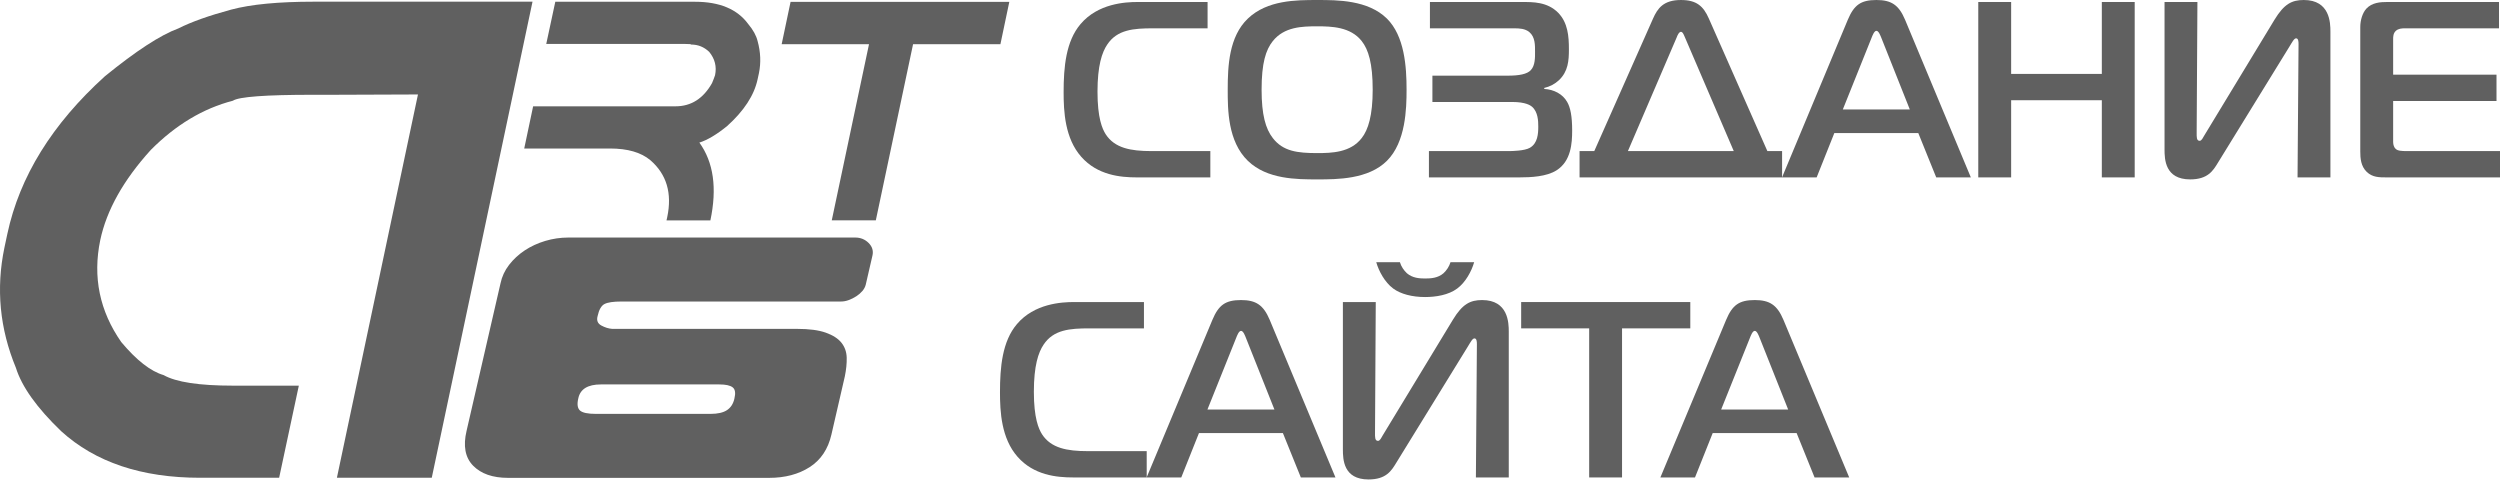
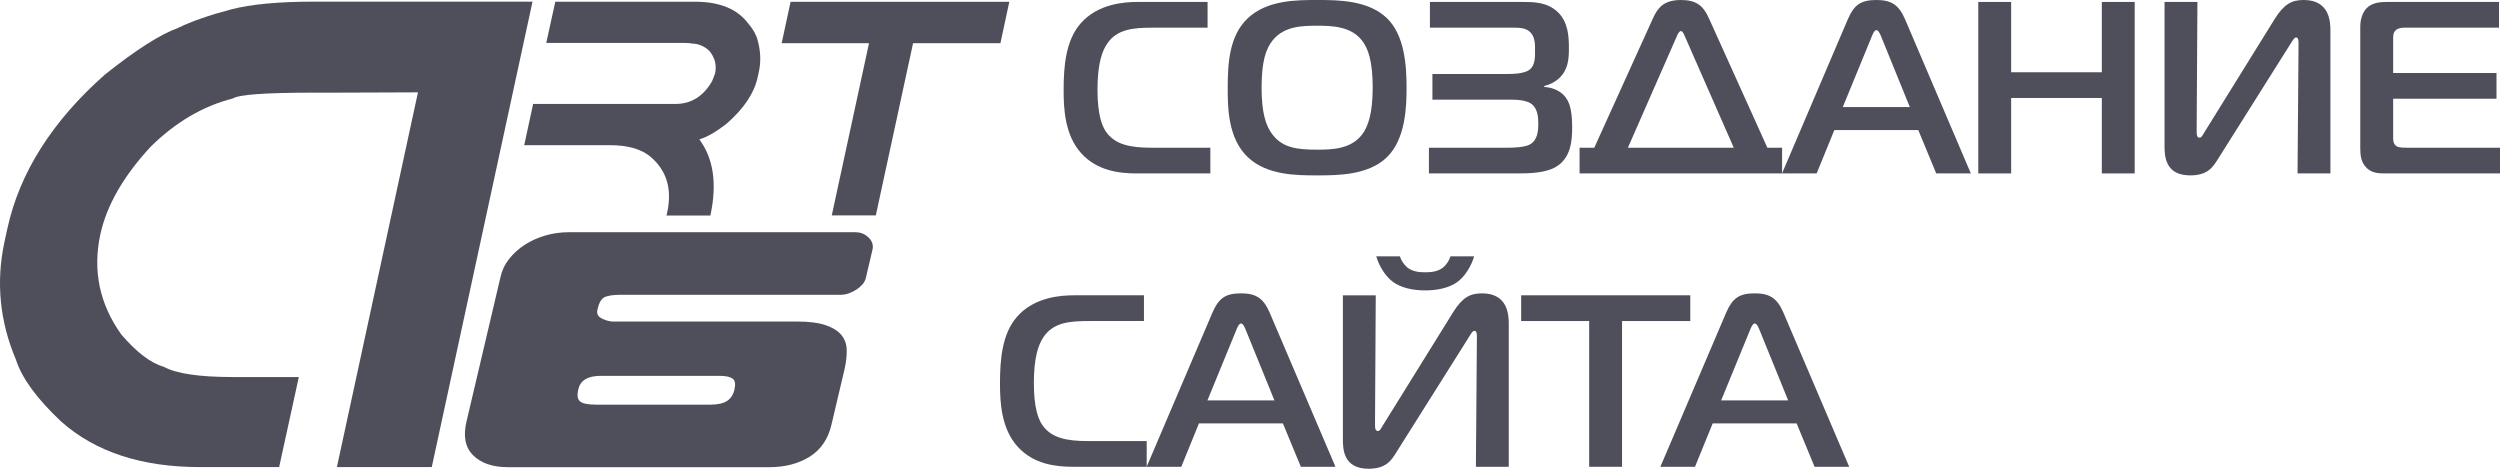
- <svg xmlns="http://www.w3.org/2000/svg" id="svg2" version="1.1" width="73" height="14">
+ <svg xmlns="http://www.w3.org/2000/svg" id="svg2" version="1.1" width="80" height="15">
  <defs id="defs6">
    <clipPath clipPathUnits="userSpaceOnUse" id="clipPath16">
      <path d="M 0,841.89 H 595.28 V 0 H 0 Z" id="path18" />
    </clipPath>
  </defs>
-   <g id="g10" transform="matrix(1.25,0,0,-1.25,-2.1410303e-8,966.3625)">
+   <g id="g10" transform="matrix(1.25,0,0,-1.25,2.1799094e-6,967.3625)">
    <g id="g12">
-       <g id="g14" clip-path="url(#clipPath16)" transform="matrix(0.2704695,0,0,0.2720665,-51.90966,568.063)" style="fill:#606060">
-         <g id="g20" transform="translate(219.0377,753.4467)" style="fill:#606060">
-           <path d="M 0,0 H 18.879 L 10.177,-40.877 H 1.984 L 8.986,-7.966 1.673,-7.994 h -1.758 c -4.101,0 -6.407,-0.17 -6.917,-0.51 -2.57,-0.662 -4.932,-2.07 -7.087,-4.224 -2.362,-2.589 -3.817,-5.169 -4.365,-7.739 -0.662,-3.175 -0.057,-6.095 1.814,-8.759 1.323,-1.569 2.542,-2.514 3.657,-2.835 1.077,-0.605 3.071,-0.907 5.981,-0.907 h 5.698 l -1.701,-7.909 h -6.832 c -5.045,0 -9.042,1.332 -11.991,3.997 -2.097,2.003 -3.401,3.817 -3.911,5.443 -1.399,3.363 -1.73,6.803 -0.993,10.318 l 0.255,1.191 c 1.059,4.913 3.865,9.42 8.42,13.521 2.683,2.173 4.8,3.544 6.349,4.111 1.134,0.567 2.655,1.105 4.564,1.616 C -5.443,-0.227 -3.062,0 0,0" style="fill:#606060;fill-opacity:1;fill-rule:nonzero;stroke:none" id="path22" />
+       <g id="g14" clip-path="url(#clipPath16)" transform="matrix(0.2964049,0,0,0.2914999,-56.8873,554.2183)" style="fill:#4f4f5b;fill-opacity:1">
+         <g id="g20" transform="translate(219.0377,753.4467)" style="fill:#4f4f5b;fill-opacity:1">
+           <path d="M 0,0 H 18.879 L 10.177,-40.877 H 1.984 L 8.986,-7.966 1.673,-7.994 h -1.758 c -4.101,0 -6.407,-0.17 -6.917,-0.51 -2.57,-0.662 -4.932,-2.07 -7.087,-4.224 -2.362,-2.589 -3.817,-5.169 -4.365,-7.739 -0.662,-3.175 -0.057,-6.095 1.814,-8.759 1.323,-1.569 2.542,-2.514 3.657,-2.835 1.077,-0.605 3.071,-0.907 5.981,-0.907 h 5.698 l -1.701,-7.909 h -6.832 c -5.045,0 -9.042,1.332 -11.991,3.997 -2.097,2.003 -3.401,3.817 -3.911,5.443 -1.399,3.363 -1.73,6.803 -0.993,10.318 l 0.255,1.191 c 1.059,4.913 3.865,9.42 8.42,13.521 2.683,2.173 4.8,3.544 6.349,4.111 1.134,0.567 2.655,1.105 4.564,1.616 C -5.443,-0.227 -3.062,0 0,0" style="fill:#4f4f5b;fill-opacity:1;fill-rule:nonzero;stroke:none" id="path22" />
        </g>
-         <g id="g24" transform="translate(239.8846,753.4401)" style="fill:#606060">
-           <path d="m 0,0 h 12.065 c 2.128,0 3.661,-0.638 4.599,-1.915 0.426,-0.504 0.695,-0.991 0.808,-1.46 0.261,-0.938 0.3,-1.854 0.117,-2.749 l -0.117,-0.534 c -0.295,-1.373 -1.177,-2.714 -2.645,-4.026 -0.912,-0.73 -1.707,-1.199 -2.384,-1.407 1.225,-1.685 1.542,-3.913 0.951,-6.684 H 9.603 l 0.065,0.287 c 0.434,2.049 -0.052,3.678 -1.46,4.886 -0.799,0.668 -1.963,1.003 -3.491,1.003 h -7.401 l 0.769,3.622 h 12.299 c 1.347,0 2.398,0.664 3.153,1.993 0.113,0.269 0.2,0.495 0.261,0.678 0.156,0.738 -0.013,1.407 -0.508,2.006 -0.443,0.417 -0.96,0.626 -1.551,0.626 0,0.034 -0.182,0.052 -0.547,0.052 H -0.782 Z" style="fill:#606060;fill-opacity:1;fill-rule:nonzero;stroke:none" id="path26" />
+         <g id="g24" transform="translate(239.8846,753.4401)" style="fill:#4f4f5b;fill-opacity:1">
+           <path d="m 0,0 h 12.065 c 2.128,0 3.661,-0.638 4.599,-1.915 0.426,-0.504 0.695,-0.991 0.808,-1.46 0.261,-0.938 0.3,-1.854 0.117,-2.749 l -0.117,-0.534 c -0.295,-1.373 -1.177,-2.714 -2.645,-4.026 -0.912,-0.73 -1.707,-1.199 -2.384,-1.407 1.225,-1.685 1.542,-3.913 0.951,-6.684 H 9.603 l 0.065,0.287 c 0.434,2.049 -0.052,3.678 -1.46,4.886 -0.799,0.668 -1.963,1.003 -3.491,1.003 h -7.401 l 0.769,3.622 h 12.299 c 1.347,0 2.398,0.664 3.153,1.993 0.113,0.269 0.2,0.495 0.261,0.678 0.156,0.738 -0.013,1.407 -0.508,2.006 -0.443,0.417 -0.96,0.626 -1.551,0.626 0,0.034 -0.182,0.052 -0.547,0.052 H -0.782 Z" style="fill:#4f4f5b;fill-opacity:1;fill-rule:nonzero;stroke:none" id="path26" />
        </g>
-         <g id="g28" transform="translate(260.2051,753.4336)" style="fill:#606060">
-           <path d="M 0,0 H 18.892 L 18.124,-3.635 H 10.58 L 7.362,-18.762 H 3.557 l 3.218,15.127 h -7.544 z" style="fill:#606060;fill-opacity:1;fill-rule:nonzero;stroke:none" id="path30" />
+         <g id="g28" transform="translate(260.2051,753.4336)" style="fill:#4f4f5b;fill-opacity:1">
+           <path d="M 0,0 H 18.892 L 18.124,-3.635 H 10.58 L 7.362,-18.762 H 3.557 l 3.218,15.127 h -7.544 z" style="fill:#4f4f5b;fill-opacity:1;fill-rule:nonzero;stroke:none" id="path30" />
        </g>
-         <g id="g32" transform="translate(253.2909,718.0549)" style="fill:#606060">
-           <path d="M 0,0 C 0.626,0 1.102,0.108 1.427,0.325 1.752,0.542 1.963,0.867 2.06,1.301 2.18,1.783 2.132,2.108 1.915,2.276 1.698,2.445 1.312,2.529 0.759,2.529 H -9.467 c -1.133,0 -1.784,-0.397 -1.952,-1.192 -0.12,-0.506 -0.072,-0.855 0.145,-1.048 C -11.057,0.096 -10.6,0 -9.901,0 Z M 10.443,-1.771 C 10.154,-3.023 9.527,-3.957 8.564,-4.571 7.6,-5.185 6.432,-5.493 5.059,-5.493 h -22.548 c -1.326,0 -2.331,0.35 -3.018,1.048 -0.686,0.699 -0.873,1.699 -0.56,3 l 2.927,12.647 c 0.121,0.578 0.367,1.108 0.741,1.59 0.373,0.481 0.825,0.897 1.355,1.246 0.53,0.349 1.12,0.62 1.77,0.813 0.651,0.193 1.313,0.29 1.988,0.29 h 24.789 c 0.457,0 0.842,-0.157 1.156,-0.47 0.313,-0.314 0.421,-0.675 0.325,-1.084 L 13.406,11.093 C 13.357,10.9 13.261,10.72 13.117,10.551 12.972,10.383 12.797,10.232 12.593,10.1 12.388,9.967 12.171,9.859 11.942,9.774 11.713,9.69 11.491,9.648 11.274,9.648 H -7.697 C -8.396,9.648 -8.883,9.576 -9.161,9.431 -9.438,9.287 -9.636,8.937 -9.756,8.383 -9.853,8.022 -9.745,7.757 -9.431,7.588 -9.118,7.419 -8.805,7.323 -8.492,7.299 H 7.48 c 1.035,0 1.861,-0.108 2.475,-0.325 0.614,-0.217 1.066,-0.506 1.355,-0.867 0.289,-0.362 0.439,-0.79 0.452,-1.283 0.012,-0.494 -0.043,-1.03 -0.163,-1.608 z" style="fill:#606060;fill-opacity:1;fill-rule:nonzero;stroke:none" id="path34" />
+         <g id="g32" transform="translate(253.2909,718.0549)" style="fill:#4f4f5b;fill-opacity:1">
+           <path d="M 0,0 C 0.626,0 1.102,0.108 1.427,0.325 1.752,0.542 1.963,0.867 2.06,1.301 2.18,1.783 2.132,2.108 1.915,2.276 1.698,2.445 1.312,2.529 0.759,2.529 H -9.467 c -1.133,0 -1.784,-0.397 -1.952,-1.192 -0.12,-0.506 -0.072,-0.855 0.145,-1.048 C -11.057,0.096 -10.6,0 -9.901,0 Z M 10.443,-1.771 C 10.154,-3.023 9.527,-3.957 8.564,-4.571 7.6,-5.185 6.432,-5.493 5.059,-5.493 h -22.548 c -1.326,0 -2.331,0.35 -3.018,1.048 -0.686,0.699 -0.873,1.699 -0.56,3 l 2.927,12.647 c 0.121,0.578 0.367,1.108 0.741,1.59 0.373,0.481 0.825,0.897 1.355,1.246 0.53,0.349 1.12,0.62 1.77,0.813 0.651,0.193 1.313,0.29 1.988,0.29 h 24.789 c 0.457,0 0.842,-0.157 1.156,-0.47 0.313,-0.314 0.421,-0.675 0.325,-1.084 L 13.406,11.093 C 13.357,10.9 13.261,10.72 13.117,10.551 12.972,10.383 12.797,10.232 12.593,10.1 12.388,9.967 12.171,9.859 11.942,9.774 11.713,9.69 11.491,9.648 11.274,9.648 H -7.697 C -8.396,9.648 -8.883,9.576 -9.161,9.431 -9.438,9.287 -9.636,8.937 -9.756,8.383 -9.853,8.022 -9.745,7.757 -9.431,7.588 -9.118,7.419 -8.805,7.323 -8.492,7.299 H 7.48 c 1.035,0 1.861,-0.108 2.475,-0.325 0.614,-0.217 1.066,-0.506 1.355,-0.867 0.289,-0.362 0.439,-0.79 0.452,-1.283 0.012,-0.494 -0.043,-1.03 -0.163,-1.608 z" style="fill:#4f4f5b;fill-opacity:1;fill-rule:nonzero;stroke:none" id="path34" />
        </g>
-         <g id="g36" transform="translate(290.1122,738.3601)" style="fill:#606060">
-           <path d="m 0,0 c -1.442,0 -3.399,0.193 -4.798,1.764 -1.419,1.593 -1.527,3.894 -1.527,5.55 0,2.152 0.193,4.368 1.463,5.852 1.505,1.765 3.851,1.894 4.926,1.894 H 6.109 V 12.8 H 1.398 C -0.28,12.8 -1.7,12.693 -2.56,11.402 -3.012,10.735 -3.399,9.595 -3.399,7.358 c 0,-2.259 0.408,-3.185 0.71,-3.657 0.774,-1.184 2.151,-1.442 3.937,-1.442 H 6.347 V 0 Z" style="fill:#606060;fill-opacity:1;fill-rule:nonzero;stroke:none" id="path38" />
+         <g id="g36" transform="translate(290.1122,738.3601)" style="fill:#4f4f5b;fill-opacity:1">
+           <path d="m 0,0 c -1.442,0 -3.399,0.193 -4.798,1.764 -1.419,1.593 -1.527,3.894 -1.527,5.55 0,2.152 0.193,4.368 1.463,5.852 1.505,1.765 3.851,1.894 4.926,1.894 H 6.109 V 12.8 H 1.398 C -0.28,12.8 -1.7,12.693 -2.56,11.402 -3.012,10.735 -3.399,9.595 -3.399,7.358 c 0,-2.259 0.408,-3.185 0.71,-3.657 0.774,-1.184 2.151,-1.442 3.937,-1.442 H 6.347 V 0 Z" style="fill:#4f4f5b;fill-opacity:1;fill-rule:nonzero;stroke:none" id="path38" />
        </g>
-         <g id="g40" transform="translate(301.8543,741.738)" style="fill:#606060">
-           <path d="M 0,0 C 0.882,-1.141 2.13,-1.291 3.829,-1.291 5.098,-1.291 6.712,-1.248 7.68,0 8.24,0.71 8.627,1.936 8.627,4.152 8.627,6.411 8.261,7.594 7.68,8.325 6.712,9.552 5.077,9.594 3.829,9.594 2.517,9.594 0.989,9.552 0,8.325 -0.603,7.573 -0.968,6.454 -0.968,4.152 -0.968,2 -0.624,0.796 0,0 m 9.853,10.261 c 1.528,-1.506 1.7,-4.13 1.7,-6.109 0,-1.614 -0.065,-4.496 -1.7,-6.11 C 8.24,-3.55 5.55,-3.55 3.851,-3.55 c -1.786,0 -4.346,0 -6.003,1.592 -1.742,1.678 -1.742,4.41 -1.742,6.11 0,2.044 0.108,4.56 1.742,6.109 1.679,1.592 4.174,1.592 6.003,1.592 1.742,0 4.367,0 6.002,-1.592" style="fill:#606060;fill-opacity:1;fill-rule:nonzero;stroke:none" id="path42" />
+         <g id="g40" transform="translate(301.8543,741.738)" style="fill:#4f4f5b;fill-opacity:1">
+           <path d="M 0,0 C 0.882,-1.141 2.13,-1.291 3.829,-1.291 5.098,-1.291 6.712,-1.248 7.68,0 8.24,0.71 8.627,1.936 8.627,4.152 8.627,6.411 8.261,7.594 7.68,8.325 6.712,9.552 5.077,9.594 3.829,9.594 2.517,9.594 0.989,9.552 0,8.325 -0.603,7.573 -0.968,6.454 -0.968,4.152 -0.968,2 -0.624,0.796 0,0 m 9.853,10.261 c 1.528,-1.506 1.7,-4.13 1.7,-6.109 0,-1.614 -0.065,-4.496 -1.7,-6.11 C 8.24,-3.55 5.55,-3.55 3.851,-3.55 c -1.786,0 -4.346,0 -6.003,1.592 -1.742,1.678 -1.742,4.41 -1.742,6.11 0,2.044 0.108,4.56 1.742,6.109 1.679,1.592 4.174,1.592 6.003,1.592 1.742,0 4.367,0 6.002,-1.592" style="fill:#4f4f5b;fill-opacity:1;fill-rule:nonzero;stroke:none" id="path42" />
        </g>
-         <g id="g44" transform="translate(315.3382,740.6189)" style="fill:#606060">
-           <path d="m 0,0 h 6.927 c 0.259,0 1.334,0.021 1.786,0.28 0.689,0.387 0.731,1.226 0.731,1.828 0,0.474 -0.021,1.249 -0.537,1.7 C 8.777,3.916 8.369,4.217 7.186,4.217 H 0.301 V 6.476 H 6.82 c 0.968,0 1.657,0.129 1.979,0.473 0.388,0.409 0.366,1.119 0.366,1.571 0,0.559 0.022,1.269 -0.495,1.699 -0.366,0.301 -0.86,0.322 -1.312,0.322 H 0.086 v 2.26 h 7.917 c 0.989,0 2.216,0.021 3.163,-0.926 0.839,-0.86 0.924,-2.022 0.924,-3.14 0,-0.969 -0.063,-1.894 -0.859,-2.647 C 10.886,5.766 10.434,5.529 9.961,5.422 V 5.335 c 0.818,-0.042 1.592,-0.43 1.979,-1.118 0.28,-0.473 0.431,-1.227 0.431,-2.453 0,-1.076 -0.087,-2.625 -1.356,-3.42 C 10.154,-2.195 8.821,-2.259 7.788,-2.259 H 0 Z" style="fill:#606060;fill-opacity:1;fill-rule:nonzero;stroke:none" id="path46" />
+         <g id="g44" transform="translate(315.3382,740.6189)" style="fill:#4f4f5b;fill-opacity:1">
+           <path d="m 0,0 h 6.927 c 0.259,0 1.334,0.021 1.786,0.28 0.689,0.387 0.731,1.226 0.731,1.828 0,0.474 -0.021,1.249 -0.537,1.7 C 8.777,3.916 8.369,4.217 7.186,4.217 H 0.301 V 6.476 H 6.82 c 0.968,0 1.657,0.129 1.979,0.473 0.388,0.409 0.366,1.119 0.366,1.571 0,0.559 0.022,1.269 -0.495,1.699 -0.366,0.301 -0.86,0.322 -1.312,0.322 H 0.086 v 2.26 h 7.917 c 0.989,0 2.216,0.021 3.163,-0.926 0.839,-0.86 0.924,-2.022 0.924,-3.14 0,-0.969 -0.063,-1.894 -0.859,-2.647 C 10.886,5.766 10.434,5.529 9.961,5.422 V 5.335 c 0.818,-0.042 1.592,-0.43 1.979,-1.118 0.28,-0.473 0.431,-1.227 0.431,-2.453 0,-1.076 -0.087,-2.625 -1.356,-3.42 C 10.154,-2.195 8.821,-2.259 7.788,-2.259 H 0 Z" style="fill:#4f4f5b;fill-opacity:1;fill-rule:nonzero;stroke:none" id="path46" />
        </g>
-         <g id="g48" transform="translate(332.5236,740.6189)" style="fill:#606060">
-           <path d="M 0,0 H 9.143 L 4.925,9.767 C 4.862,9.897 4.754,10.241 4.581,10.241 4.41,10.241 4.259,9.897 4.216,9.767 Z m 2.172,11.38 c 0.387,0.861 0.882,1.592 2.409,1.592 1.334,0 1.937,-0.515 2.41,-1.592 L 12.046,0 h 1.271 V -2.259 H -4.175 V 0 h 1.271 z" style="fill:#606060;fill-opacity:1;fill-rule:nonzero;stroke:none" id="path50" />
+         <g id="g48" transform="translate(332.5236,740.6189)" style="fill:#4f4f5b;fill-opacity:1">
+           <path d="M 0,0 H 9.143 L 4.925,9.767 C 4.862,9.897 4.754,10.241 4.581,10.241 4.41,10.241 4.259,9.897 4.216,9.767 Z m 2.172,11.38 c 0.387,0.861 0.882,1.592 2.409,1.592 1.334,0 1.937,-0.515 2.41,-1.592 L 12.046,0 h 1.271 V -2.259 H -4.175 V 0 h 1.271 z" style="fill:#4f4f5b;fill-opacity:1;fill-rule:nonzero;stroke:none" id="path50" />
        </g>
-         <g id="g52" transform="translate(351.0842,744.1903)" style="fill:#606060">
-           <path d="M 0,0 H 5.788 L 3.336,6.132 C 3.249,6.347 3.098,6.755 2.904,6.755 2.711,6.755 2.56,6.347 2.475,6.132 Z m 0.431,7.702 c 0.538,1.269 1.119,1.699 2.473,1.699 1.292,0 1.937,-0.43 2.475,-1.699 L 11.058,-5.83 h -2.99 l -1.549,3.808 h -7.25 L -2.259,-5.83 h -2.99 z" style="fill:#606060;fill-opacity:1;fill-rule:nonzero;stroke:none" id="path54" />
+         <g id="g52" transform="translate(351.0842,744.1903)" style="fill:#4f4f5b;fill-opacity:1">
+           <path d="M 0,0 H 5.788 L 3.336,6.132 C 3.249,6.347 3.098,6.755 2.904,6.755 2.711,6.755 2.56,6.347 2.475,6.132 Z m 0.431,7.702 c 0.538,1.269 1.119,1.699 2.473,1.699 1.292,0 1.937,-0.43 2.475,-1.699 L 11.058,-5.83 h -2.99 l -1.549,3.808 h -7.25 L -2.259,-5.83 h -2.99 z" style="fill:#4f4f5b;fill-opacity:1;fill-rule:nonzero;stroke:none" id="path54" />
        </g>
-         <g id="g56" transform="translate(376.2944,738.3601)" style="fill:#606060">
-           <path d="m 0,0 h -2.839 v 6.626 h -7.832 V 0 h -2.839 v 15.06 h 2.839 V 8.885 h 7.832 V 15.06 H 0 Z" style="fill:#606060;fill-opacity:1;fill-rule:nonzero;stroke:none" id="path58" />
+         <g id="g56" transform="translate(376.2944,738.3601)" style="fill:#4f4f5b;fill-opacity:1">
+           <path d="m 0,0 h -2.839 v 6.626 h -7.832 V 0 h -2.839 v 15.06 h 2.839 V 8.885 h 7.832 V 15.06 H 0 Z" style="fill:#4f4f5b;fill-opacity:1;fill-rule:nonzero;stroke:none" id="path58" />
        </g>
-         <g id="g60" transform="translate(390.3596,738.3601)" style="fill:#606060">
-           <path d="m 0,0 0.086,11.445 c 0,0.237 -0.021,0.495 -0.215,0.495 -0.172,0 -0.344,-0.345 -0.559,-0.689 L -6.884,1.248 c -0.41,-0.667 -0.86,-1.42 -2.388,-1.42 -2.173,0 -2.216,1.721 -2.216,2.581 V 15.06 h 2.84 L -8.713,3.829 c 0,-0.344 -0.021,-0.688 0.258,-0.688 0.173,0 0.279,0.258 0.41,0.473 l 6.065,9.94 c 0.819,1.333 1.485,1.677 2.518,1.677 2.259,0 2.301,-1.957 2.301,-2.71 L 2.839,0 Z" style="fill:#606060;fill-opacity:1;fill-rule:nonzero;stroke:none" id="path62" />
+         <g id="g60" transform="translate(390.3596,738.3601)" style="fill:#4f4f5b;fill-opacity:1">
+           <path d="m 0,0 0.086,11.445 c 0,0.237 -0.021,0.495 -0.215,0.495 -0.172,0 -0.344,-0.345 -0.559,-0.689 L -6.884,1.248 c -0.41,-0.667 -0.86,-1.42 -2.388,-1.42 -2.173,0 -2.216,1.721 -2.216,2.581 V 15.06 h 2.84 L -8.713,3.829 c 0,-0.344 -0.021,-0.688 0.258,-0.688 0.173,0 0.279,0.258 0.41,0.473 l 6.065,9.94 c 0.819,1.333 1.485,1.677 2.518,1.677 2.259,0 2.301,-1.957 2.301,-2.71 L 2.839,0 Z" style="fill:#4f4f5b;fill-opacity:1;fill-rule:nonzero;stroke:none" id="path62" />
        </g>
-         <g id="g64" transform="translate(398.0561,738.3601)" style="fill:#606060">
-           <path d="m 0,0 c -0.646,0 -1.226,0 -1.721,0.473 -0.516,0.495 -0.558,1.184 -0.558,1.764 v 10.671 c 0,0.602 0.193,1.205 0.515,1.57 0.495,0.538 1.226,0.582 1.807,0.582 h 9.66 V 12.8 H 1.57 C 1.313,12.8 1.012,12.779 0.796,12.585 0.56,12.37 0.56,12.069 0.56,11.854 V 8.82 H 9.487 V 6.561 H 0.56 V 3.034 C 0.56,2.797 0.646,2.56 0.776,2.452 0.947,2.28 1.291,2.259 1.743,2.259 H 9.789 V 0 Z" style="fill:#606060;fill-opacity:1;fill-rule:nonzero;stroke:none" id="path66" />
+         <g id="g64" transform="translate(398.0561,738.3601)" style="fill:#4f4f5b;fill-opacity:1">
+           <path d="m 0,0 c -0.646,0 -1.226,0 -1.721,0.473 -0.516,0.495 -0.558,1.184 -0.558,1.764 v 10.671 c 0,0.602 0.193,1.205 0.515,1.57 0.495,0.538 1.226,0.582 1.807,0.582 h 9.66 V 12.8 H 1.57 C 1.313,12.8 1.012,12.779 0.796,12.585 0.56,12.37 0.56,12.069 0.56,11.854 V 8.82 H 9.487 V 6.561 H 0.56 V 3.034 C 0.56,2.797 0.646,2.56 0.776,2.452 0.947,2.28 1.291,2.259 1.743,2.259 H 9.789 V 0 Z" style="fill:#4f4f5b;fill-opacity:1;fill-rule:nonzero;stroke:none" id="path66" />
        </g>
-         <g id="g68" transform="translate(284.6163,712.5972)" style="fill:#606060">
-           <path d="m 0,0 c -1.442,0 -3.399,0.193 -4.798,1.764 -1.419,1.593 -1.527,3.894 -1.527,5.55 0,2.152 0.193,4.368 1.463,5.852 1.505,1.765 3.851,1.894 4.926,1.894 H 6.109 V 12.8 H 1.398 C -0.28,12.8 -1.7,12.693 -2.56,11.402 -3.012,10.735 -3.399,9.595 -3.399,7.358 c 0,-2.259 0.408,-3.185 0.71,-3.657 0.774,-1.184 2.151,-1.442 3.937,-1.442 H 6.347 V 0 Z" style="fill:#606060;fill-opacity:1;fill-rule:nonzero;stroke:none" id="path70" />
+         <g id="g68" transform="translate(284.6163,712.5972)" style="fill:#4f4f5b;fill-opacity:1">
+           <path d="m 0,0 c -1.442,0 -3.399,0.193 -4.798,1.764 -1.419,1.593 -1.527,3.894 -1.527,5.55 0,2.152 0.193,4.368 1.463,5.852 1.505,1.765 3.851,1.894 4.926,1.894 H 6.109 V 12.8 H 1.398 C -0.28,12.8 -1.7,12.693 -2.56,11.402 -3.012,10.735 -3.399,9.595 -3.399,7.358 c 0,-2.259 0.408,-3.185 0.71,-3.657 0.774,-1.184 2.151,-1.442 3.937,-1.442 H 6.347 V 0 Z" style="fill:#4f4f5b;fill-opacity:1;fill-rule:nonzero;stroke:none" id="path70" />
        </g>
-         <g id="g72" transform="translate(296.2077,718.4274)" style="fill:#606060">
-           <path d="M 0,0 H 5.787 L 3.334,6.132 C 3.249,6.347 3.098,6.755 2.904,6.755 2.71,6.755 2.56,6.347 2.474,6.132 Z m 0.43,7.702 c 0.538,1.269 1.119,1.699 2.474,1.699 1.291,0 1.936,-0.43 2.474,-1.699 L 11.058,-5.83 H 8.068 L 6.519,-2.022 H -0.732 L -2.259,-5.83 H -5.25 Z" style="fill:#606060;fill-opacity:1;fill-rule:nonzero;stroke:none" id="path74" />
+         <g id="g72" transform="translate(296.2077,718.4274)" style="fill:#4f4f5b;fill-opacity:1">
+           <path d="M 0,0 H 5.787 L 3.334,6.132 C 3.249,6.347 3.098,6.755 2.904,6.755 2.71,6.755 2.56,6.347 2.474,6.132 Z m 0.43,7.702 c 0.538,1.269 1.119,1.699 2.474,1.699 1.291,0 1.936,-0.43 2.474,-1.699 L 11.058,-5.83 H 8.068 L 6.519,-2.022 H -0.732 L -2.259,-5.83 H -5.25 Z" style="fill:#4f4f5b;fill-opacity:1;fill-rule:nonzero;stroke:none" id="path74" />
        </g>
-         <g id="g76" transform="translate(312.8332,731.0769)" style="fill:#606060">
-           <path d="m 0,0 c 0.108,-0.366 0.344,-0.71 0.603,-0.946 0.473,-0.409 1.075,-0.452 1.57,-0.452 0.516,0 1.118,0.043 1.592,0.452 C 4.024,-0.71 4.26,-0.366 4.368,0 H 6.411 C 6.196,-0.753 5.68,-1.721 4.948,-2.259 4.195,-2.818 3.098,-2.99 2.173,-2.99 c -1.119,0 -2.109,0.258 -2.754,0.731 -0.732,0.538 -1.247,1.506 -1.463,2.259 z m 6.562,-18.48 0.086,11.445 c 0,0.237 -0.021,0.495 -0.215,0.495 -0.173,0 -0.344,-0.344 -0.56,-0.689 l -6.196,-10.003 c -0.408,-0.667 -0.86,-1.42 -2.388,-1.42 -2.172,0 -2.215,1.721 -2.215,2.582 v 12.65 h 2.839 l -0.064,-11.231 c 0,-0.344 -0.021,-0.688 0.258,-0.688 0.172,0 0.28,0.259 0.409,0.474 l 6.067,9.939 c 0.817,1.333 1.484,1.677 2.516,1.677 2.259,0 2.302,-1.957 2.302,-2.71 V -18.48 Z" style="fill:#606060;fill-opacity:1;fill-rule:nonzero;stroke:none" id="path78" />
+         <g id="g76" transform="translate(312.8332,731.0769)" style="fill:#4f4f5b;fill-opacity:1">
+           <path d="m 0,0 c 0.108,-0.366 0.344,-0.71 0.603,-0.946 0.473,-0.409 1.075,-0.452 1.57,-0.452 0.516,0 1.118,0.043 1.592,0.452 C 4.024,-0.71 4.26,-0.366 4.368,0 H 6.411 C 6.196,-0.753 5.68,-1.721 4.948,-2.259 4.195,-2.818 3.098,-2.99 2.173,-2.99 c -1.119,0 -2.109,0.258 -2.754,0.731 -0.732,0.538 -1.247,1.506 -1.463,2.259 z m 6.562,-18.48 0.086,11.445 c 0,0.237 -0.021,0.495 -0.215,0.495 -0.173,0 -0.344,-0.344 -0.56,-0.689 l -6.196,-10.003 c -0.408,-0.667 -0.86,-1.42 -2.388,-1.42 -2.172,0 -2.215,1.721 -2.215,2.582 v 12.65 h 2.839 l -0.064,-11.231 c 0,-0.344 -0.021,-0.688 0.258,-0.688 0.172,0 0.28,0.259 0.409,0.474 l 6.067,9.939 c 0.817,1.333 1.484,1.677 2.516,1.677 2.259,0 2.302,-1.957 2.302,-2.71 V -18.48 Z" style="fill:#4f4f5b;fill-opacity:1;fill-rule:nonzero;stroke:none" id="path78" />
        </g>
-         <g id="g80" transform="translate(329.1786,712.5972)" style="fill:#606060">
-           <path d="m 0,0 v 12.8 h -5.874 v 2.26 H 8.734 V 12.8 H 2.839 V 0 Z" style="fill:#606060;fill-opacity:1;fill-rule:nonzero;stroke:none" id="path82" />
+         <g id="g80" transform="translate(329.1786,712.5972)" style="fill:#4f4f5b;fill-opacity:1">
+           <path d="m 0,0 v 12.8 h -5.874 v 2.26 H 8.734 V 12.8 H 2.839 V 0 Z" style="fill:#4f4f5b;fill-opacity:1;fill-rule:nonzero;stroke:none" id="path82" />
        </g>
-         <g id="g84" transform="translate(340.5774,718.4274)" style="fill:#606060">
-           <path d="M 0,0 H 5.788 L 3.336,6.132 C 3.249,6.347 3.098,6.755 2.904,6.755 2.711,6.755 2.56,6.347 2.475,6.132 Z m 0.431,7.702 c 0.538,1.269 1.119,1.699 2.473,1.699 1.292,0 1.937,-0.43 2.475,-1.699 L 11.059,-5.83 H 8.068 l -1.549,3.808 h -7.25 L -2.259,-5.83 h -2.99 z" style="fill:#606060;fill-opacity:1;fill-rule:nonzero;stroke:none" id="path86" />
+         <g id="g84" transform="translate(340.5774,718.4274)" style="fill:#4f4f5b;fill-opacity:1">
+           <path d="M 0,0 H 5.788 L 3.336,6.132 C 3.249,6.347 3.098,6.755 2.904,6.755 2.711,6.755 2.56,6.347 2.475,6.132 Z m 0.431,7.702 c 0.538,1.269 1.119,1.699 2.473,1.699 1.292,0 1.937,-0.43 2.475,-1.699 L 11.059,-5.83 H 8.068 l -1.549,3.808 h -7.25 L -2.259,-5.83 h -2.99 z" style="fill:#4f4f5b;fill-opacity:1;fill-rule:nonzero;stroke:none" id="path86" />
        </g>
      </g>
    </g>
  </g>
</svg>
